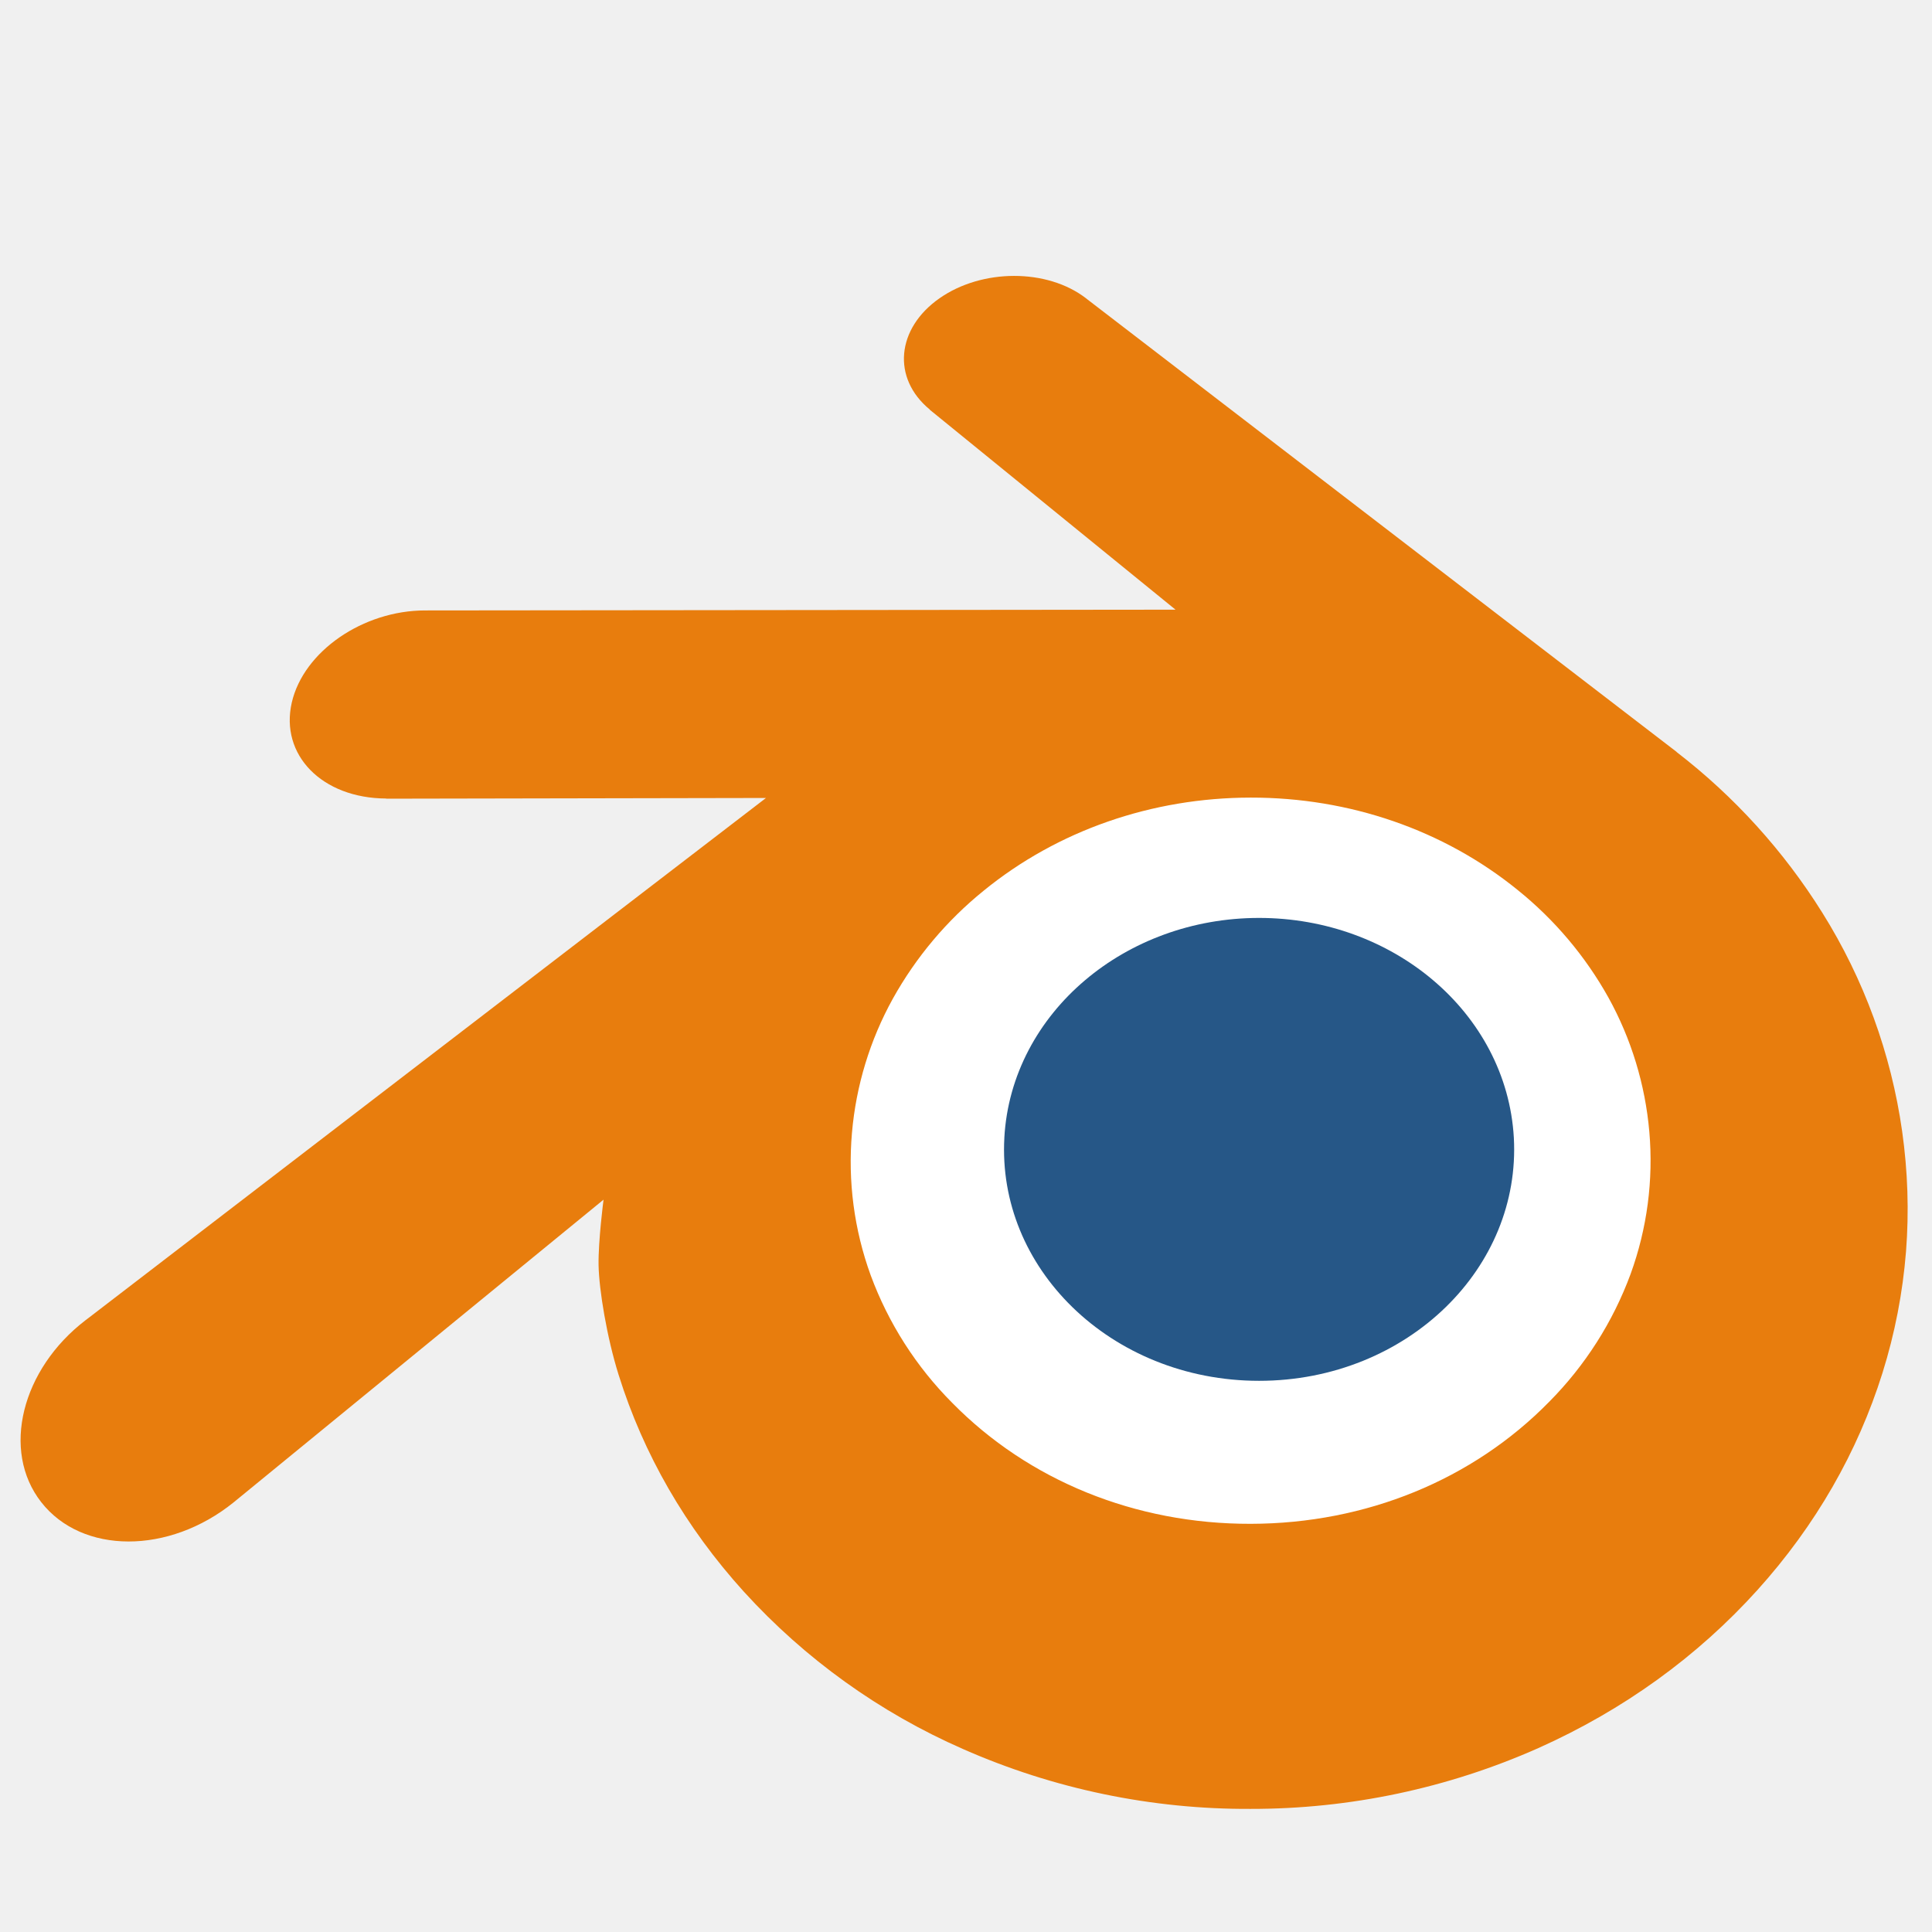
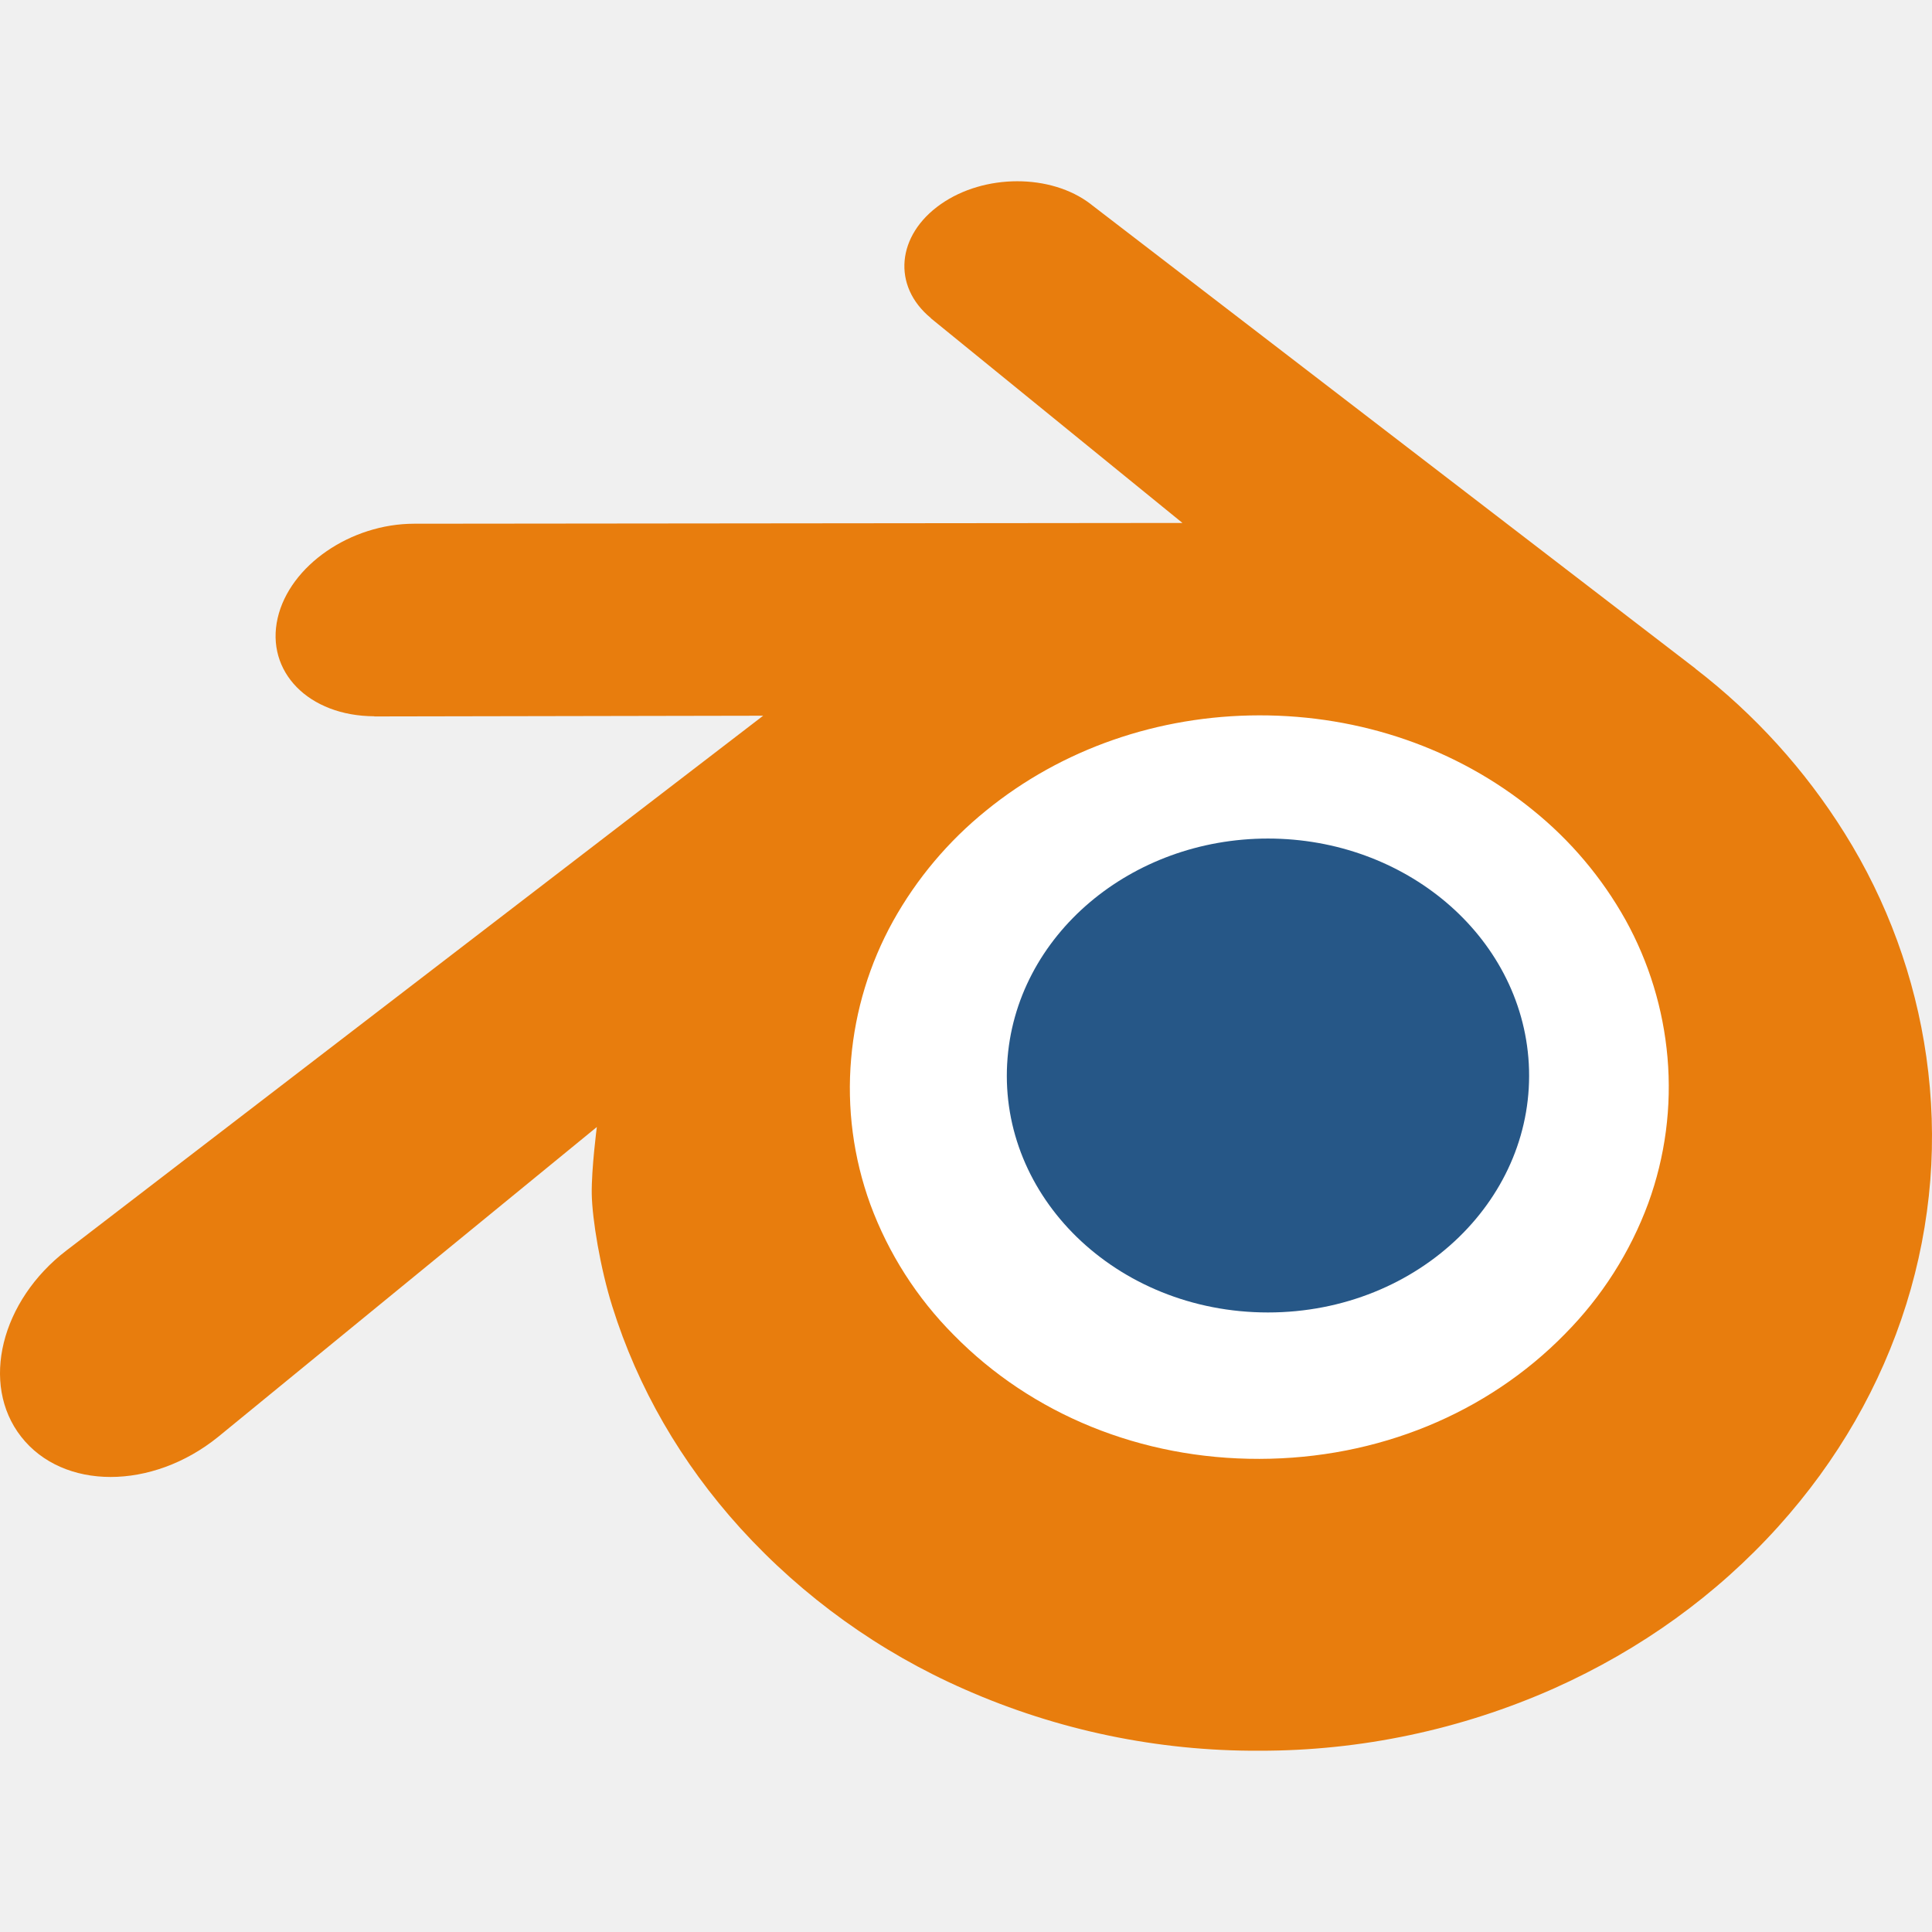
- <svg xmlns="http://www.w3.org/2000/svg" width="128" height="128">
-   <path d="M84.665 108.417c-17.386 0-31.479-13.294-31.479-29.691 0-16.395 14.093-29.689 31.479-29.689 17.387 0 31.48 13.294 31.48 29.689 0 16.397-14.093 29.691-31.48 29.691z" fill="#fff" />
-   <path d="M66.54 75.381c.23-4.165 2.275-7.841 5.353-10.444 3.024-2.559 7.087-4.122 11.524-4.122 4.437 0 8.5 1.563 11.524 4.122 3.078 2.603 5.12 6.279 5.355 10.442.235 4.287-1.486 8.27-4.506 11.216-3.079 3.002-7.466 4.888-12.373 4.888-4.907 0-9.297-1.886-12.376-4.888-3.02-2.948-4.738-6.929-4.5-11.214" fill="#265787" />
-   <path d="M39.657 83.815c.028 1.627.55 4.797 1.33 7.278 1.64 5.24 4.424 10.088 8.299 14.364a42.897 42.897 0 0 0 14.514 10.42 46.667 46.667 0 0 0 19.064 3.967 46.811 46.811 0 0 0 19.058-4.03c5.649-2.528 10.536-6.066 14.509-10.467 3.867-4.288 6.647-9.15 8.29-14.392a36.59 36.59 0 0 0 1.557-8.033c.207-2.656.119-5.32-.257-7.978a37.1 37.1 0 0 0-5.29-14.477 40.573 40.573 0 0 0-9.65-10.642l.006-.005-39.052-29.99-.1-.08c-2.567-1.965-6.876-1.96-9.692.013-2.852 1.995-3.173 5.289-.64 7.372l-.007.008 16.286 13.25-49.651.05h-.07c-4.102.002-8.043 2.7-8.829 6.099-.797 3.469 1.992 6.343 6.254 6.362v.011l25.163-.047L5.84 87.337l-.172.13C1.435 90.709.063 96.105 2.729 99.519c2.711 3.474 8.467 3.477 12.75.016l24.507-20.054s-.354 2.71-.329 4.334zm62.976 9.062c-5.048 5.15-12.113 8.066-19.77 8.08-7.656.017-14.726-2.877-19.777-8.016a23.495 23.495 0 0 1-5.4-8.45 21.98 21.98 0 0 1-1.241-9.439 22.325 22.325 0 0 1 2.71-8.89 24.552 24.552 0 0 1 6.008-7.145c4.907-4.002 11.153-6.166 17.695-6.174 6.542-.008 12.788 2.138 17.695 6.124a24.436 24.436 0 0 1 6.008 7.12 22.375 22.375 0 0 1 2.71 8.885 21.996 21.996 0 0 1-1.241 9.438 23.623 23.623 0 0 1-5.397 8.467" fill="#e87d0d" />
+ <svg xmlns="http://www.w3.org/2000/svg" viewBox="0 0 128 128">
+   <path fill="#fff" d="M85.285 104.292c-17.8 0-32.228-13.61-32.228-30.398 0-16.785 14.428-30.396 32.228-30.396 17.801 0 32.229 13.61 32.229 30.396 0 16.787-14.428 30.398-32.229 30.398z" />
+   <path fill="#265787" d="M66.728 70.469c.235-4.264 2.329-8.028 5.48-10.693 3.096-2.62 7.256-4.22 11.798-4.22 4.543 0 8.702 1.6 11.798 4.22 3.151 2.665 5.242 6.428 5.482 10.691.241 4.389-1.521 8.467-4.613 11.483-3.152 3.073-7.644 5.004-12.668 5.004-5.024 0-9.518-1.931-12.671-5.004-3.092-3.018-4.851-7.094-4.607-11.481" />
+   <path fill="#e87d0d" d="M39.205 79.104c.029 1.666.563 4.911 1.362 7.451 1.679 5.365 4.529 10.328 8.497 14.706a43.918 43.918 0 0 0 14.859 10.668 47.778 47.778 0 0 0 19.518 4.061 47.925 47.925 0 0 0 19.512-4.126c5.783-2.588 10.787-6.21 14.854-10.716 3.959-4.39 6.805-9.368 8.487-14.735a37.461 37.461 0 0 0 1.594-8.224c.212-2.719.122-5.447-.263-8.168a37.983 37.983 0 0 0-5.416-14.822 41.539 41.539 0 0 0-9.88-10.895l.006-.005L72.354 13.596l-.102-.082c-2.628-2.012-7.04-2.007-9.923.013-2.92 2.042-3.249 5.415-.655 7.547l-.007.008 16.674 13.565-50.833.051h-.072c-4.2.002-8.234 2.764-9.039 6.244-.816 3.552 2.039 6.494 6.403 6.513v.011l25.762-.048L4.583 82.71l-.176.133C.074 86.162-1.331 91.687 1.398 95.182c2.776 3.557 8.669 3.56 13.053.016L39.542 74.667s-.362 2.775-.337 4.437zm64.475 9.278c-5.168 5.273-12.401 8.258-20.241 8.272-7.838.017-15.077-2.945-20.248-8.207a24.054 24.054 0 0 1-5.529-8.651 22.503 22.503 0 0 1-1.271-9.664 22.856 22.856 0 0 1 2.775-9.102 25.136 25.136 0 0 1 6.151-7.315c5.024-4.097 11.418-6.313 18.116-6.321 6.698-.008 13.092 2.189 18.116 6.27a25.018 25.018 0 0 1 6.151 7.289 22.908 22.908 0 0 1 2.775 9.096 22.52 22.52 0 0 1-1.271 9.663 24.185 24.185 0 0 1-5.525 8.669" />
</svg>
